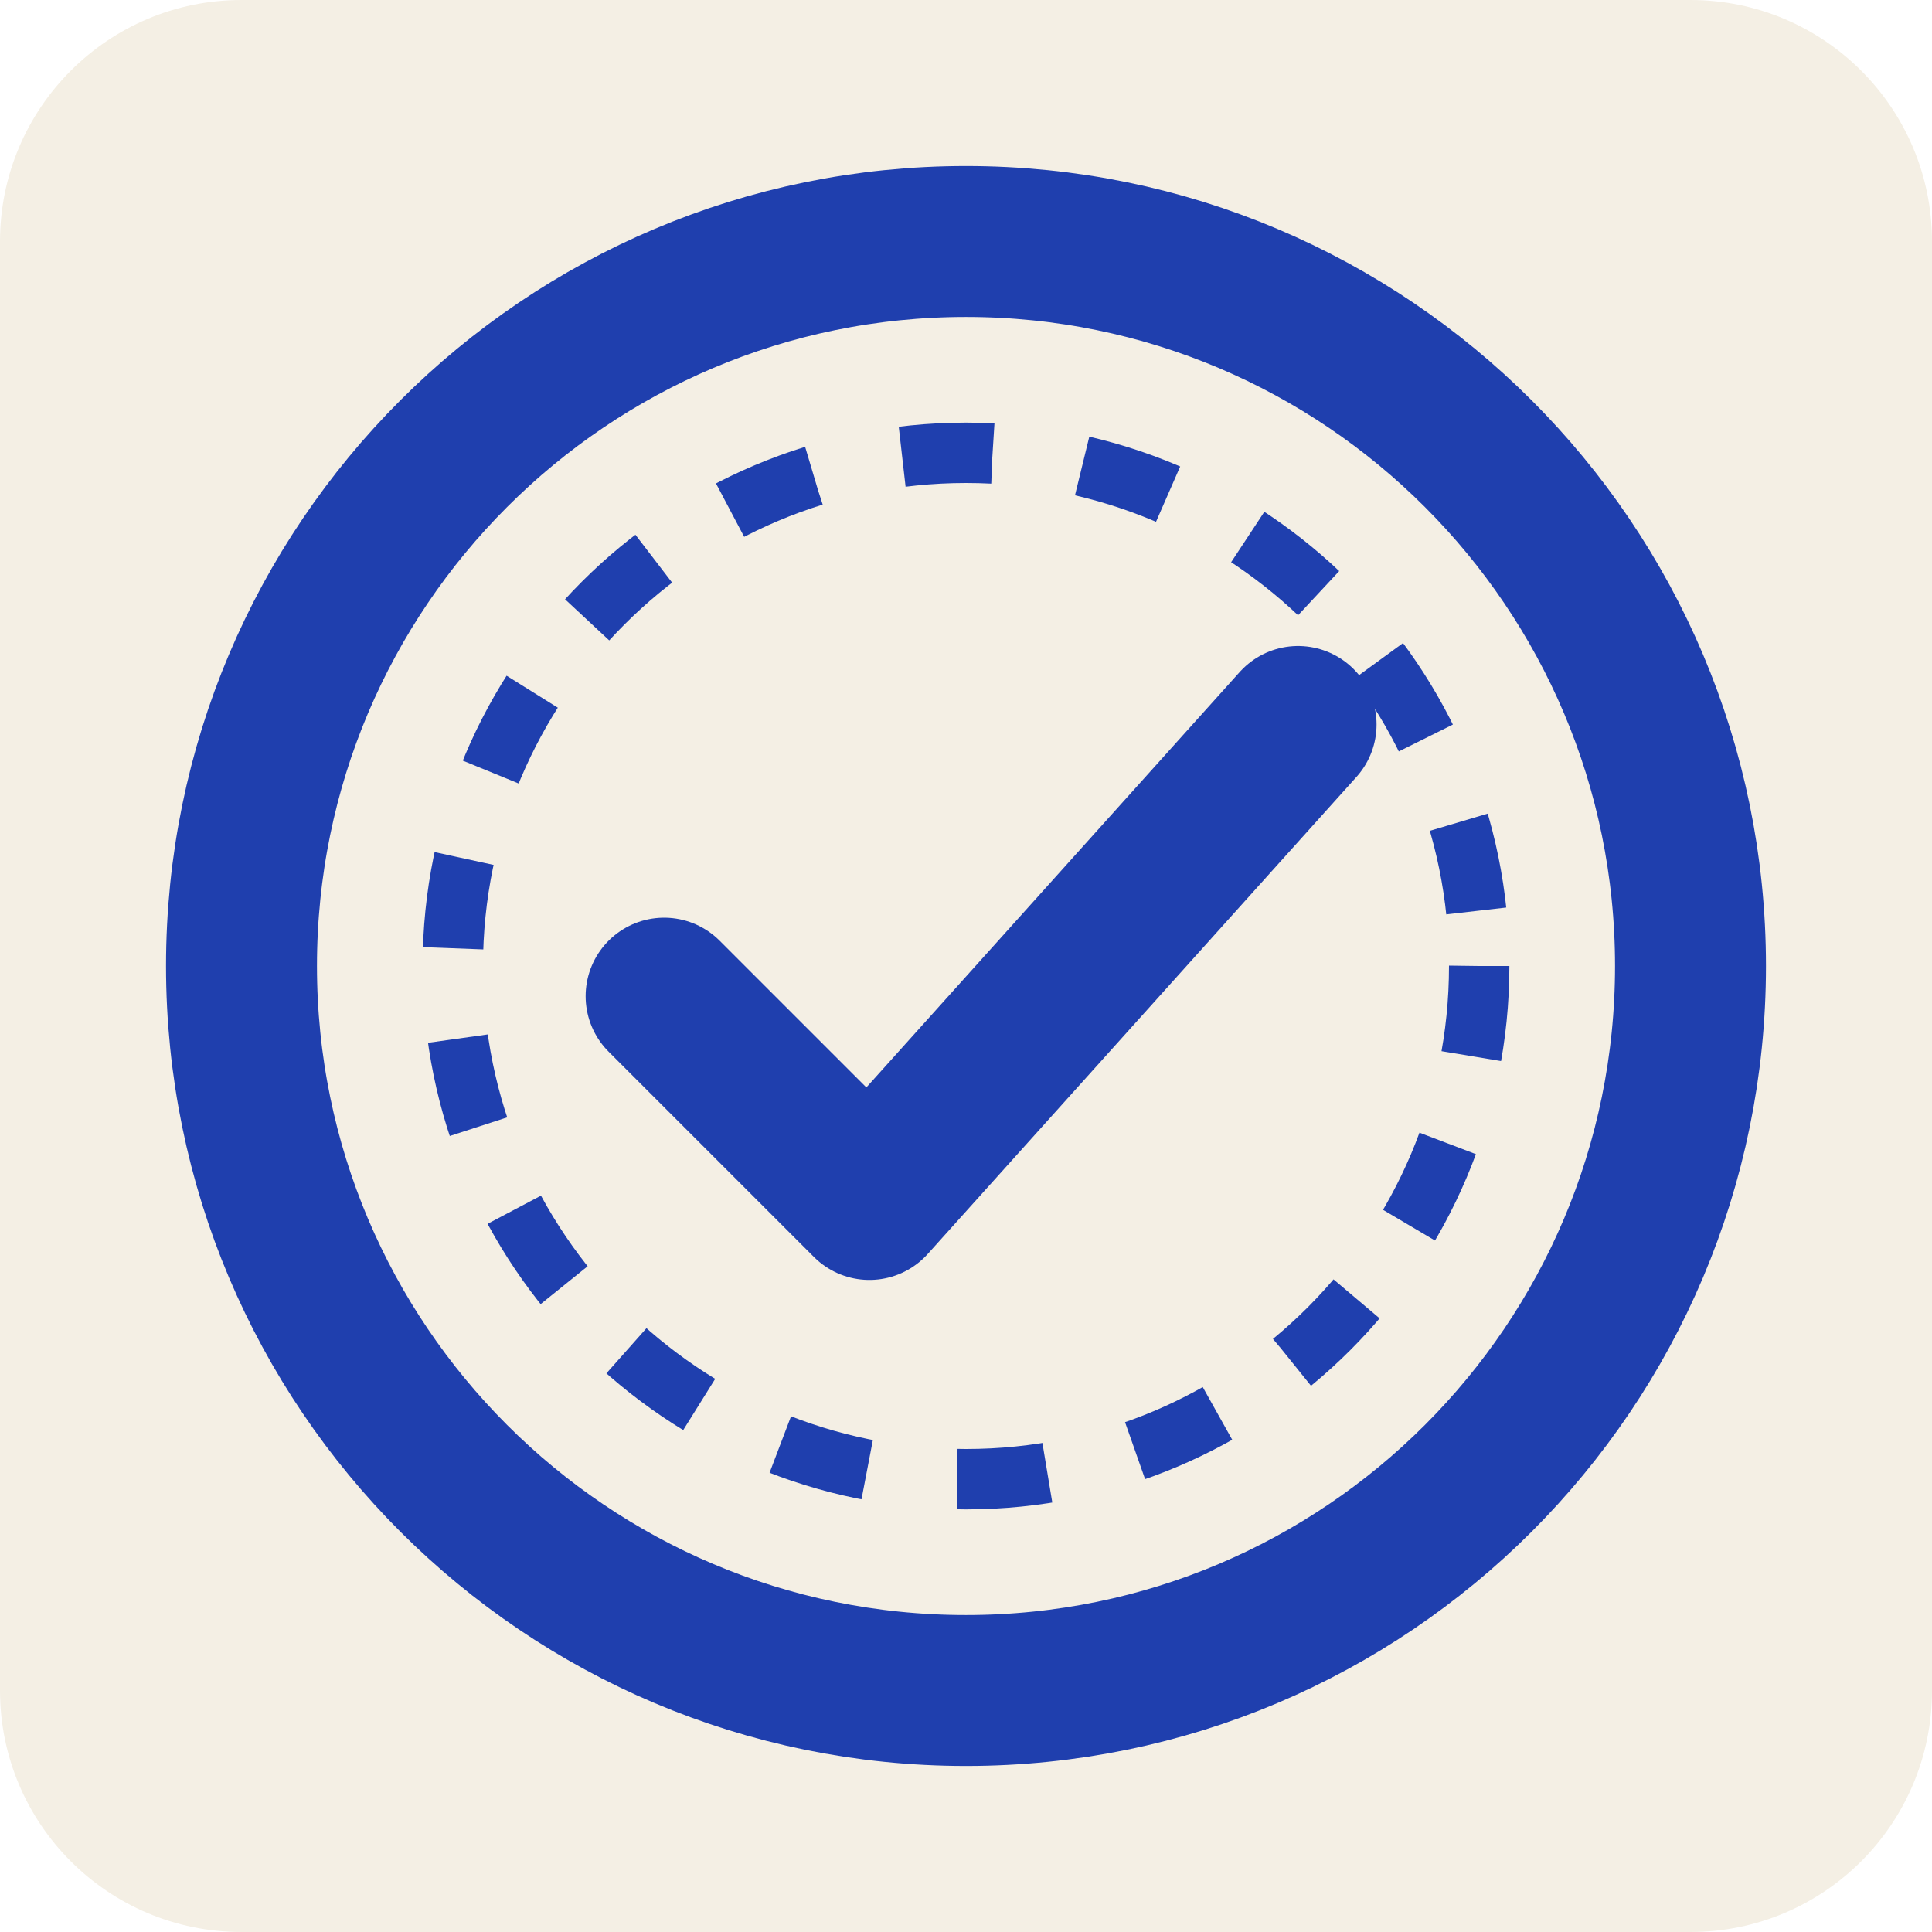
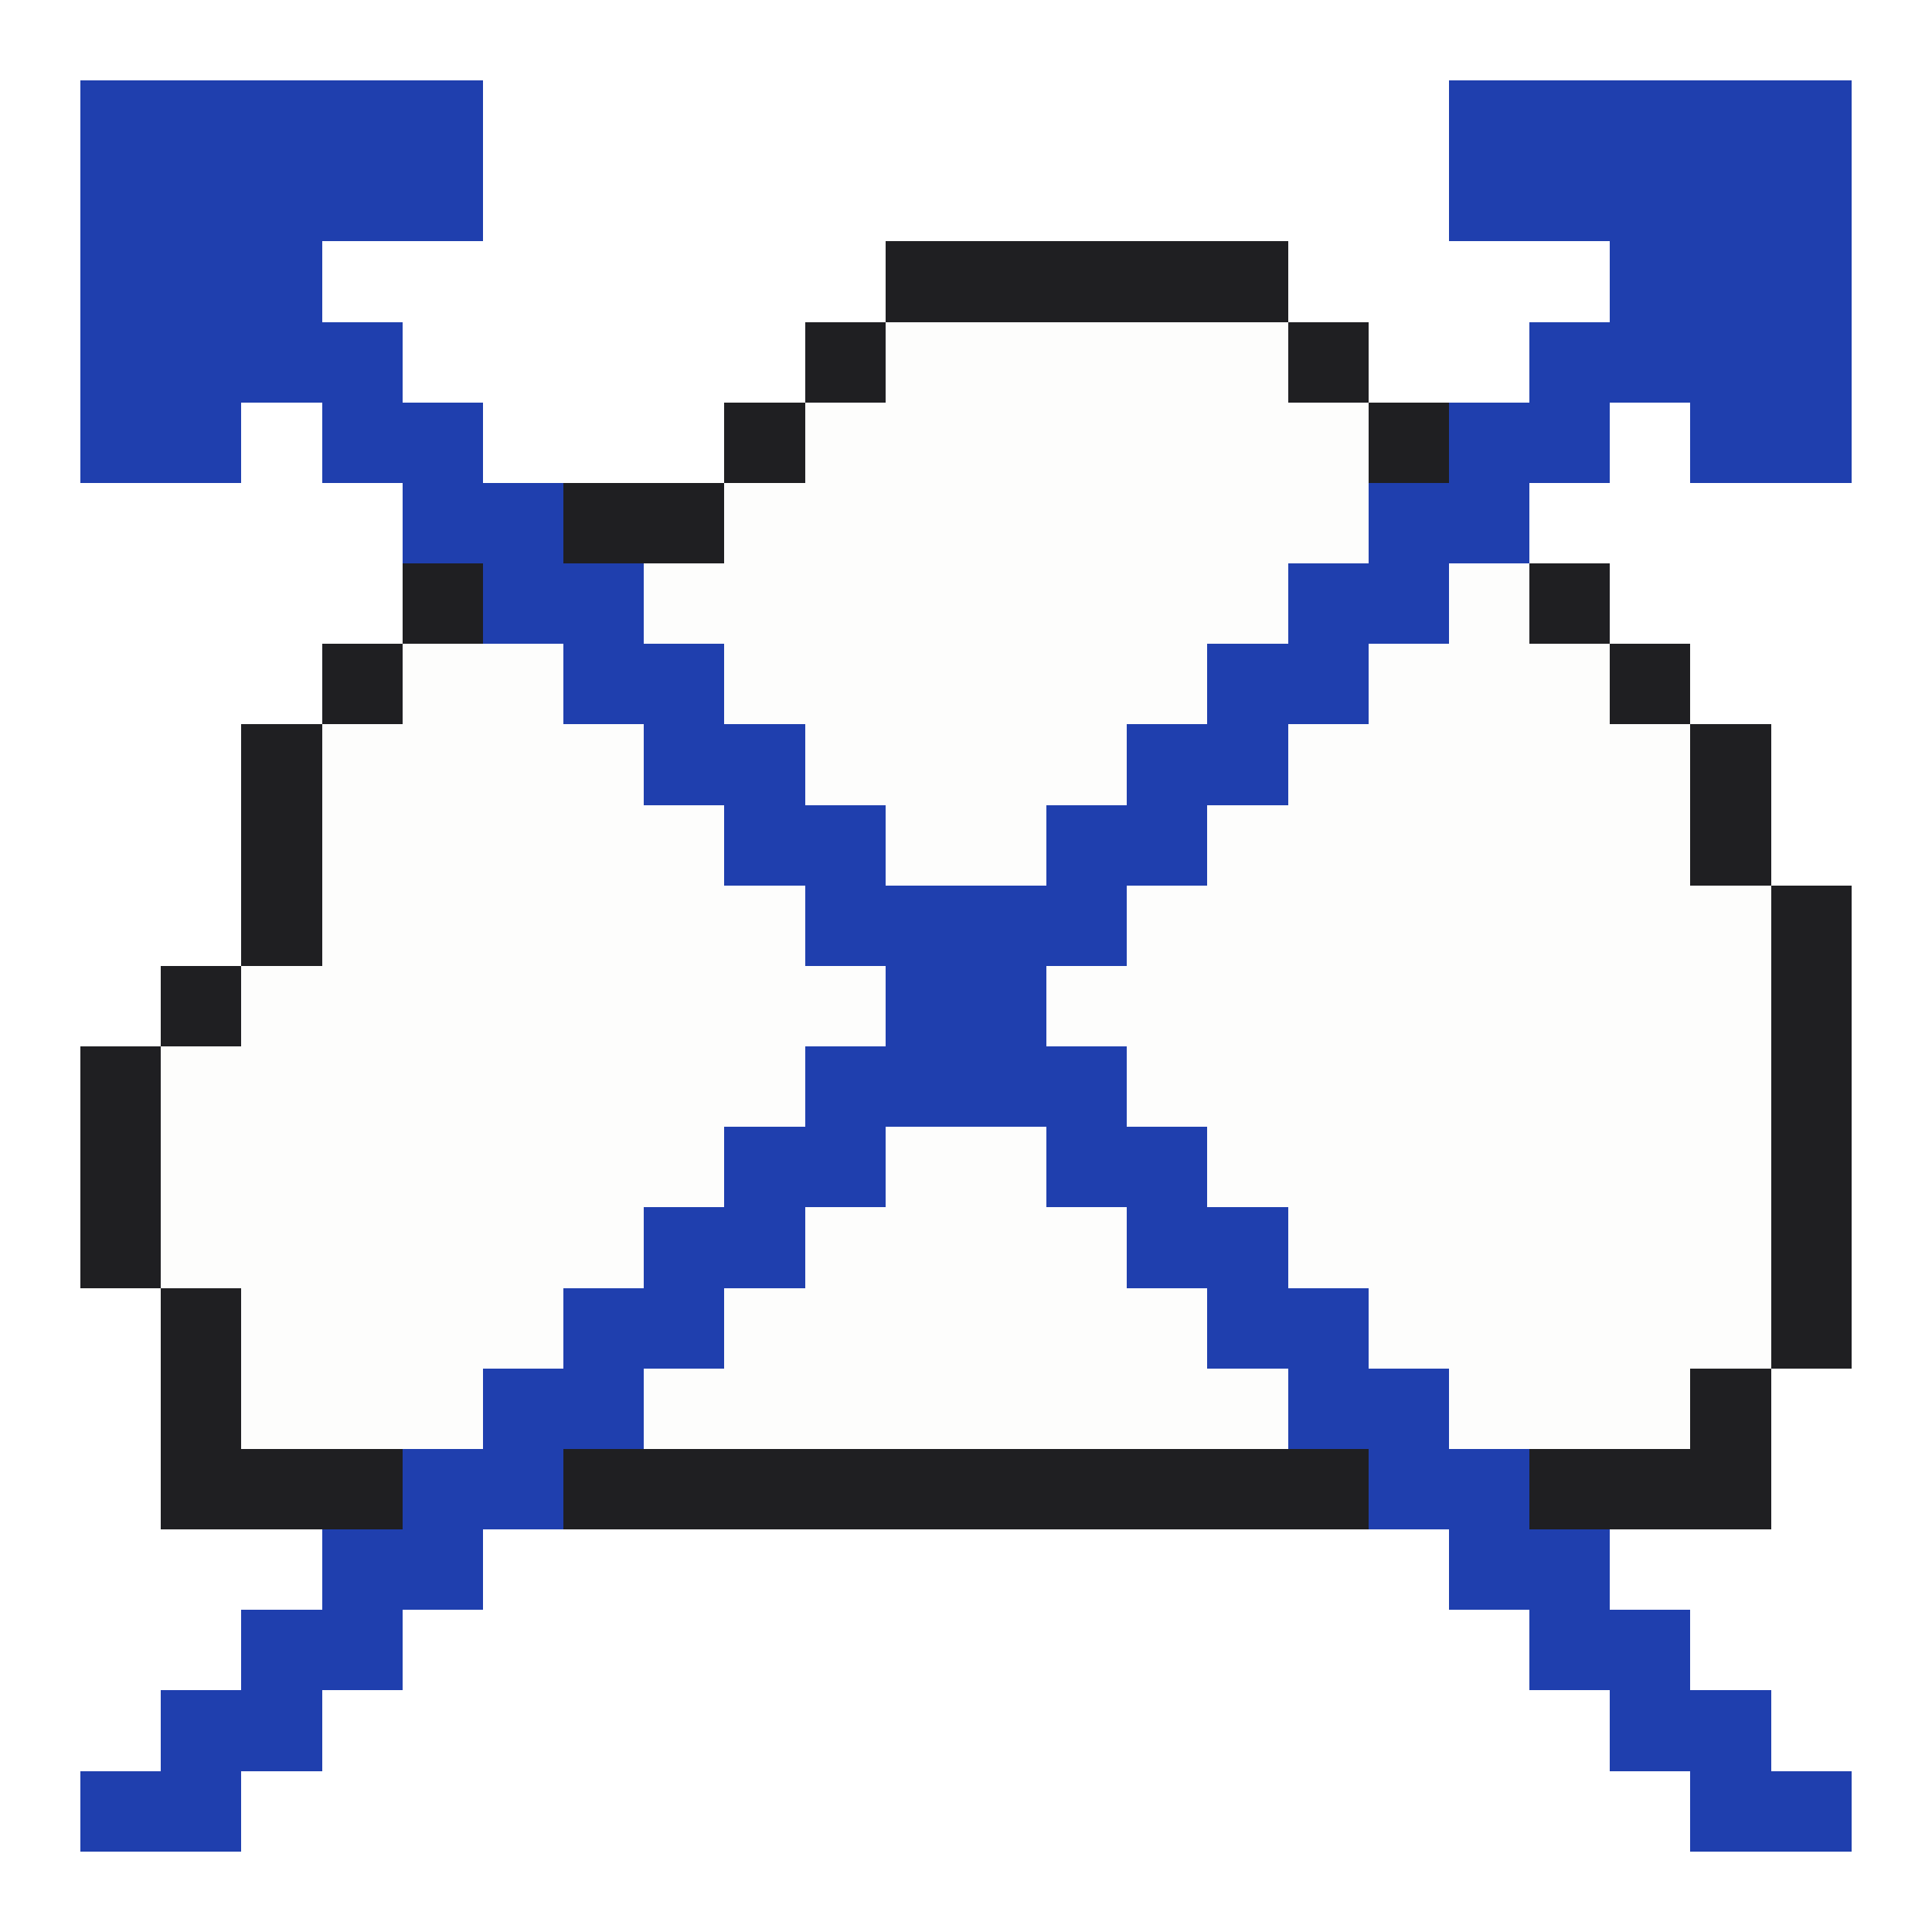
- <svg xmlns="http://www.w3.org/2000/svg" viewBox="0 0 32 32">
-   <rect width="32" height="32" rx="4" fill="#F4EFE4" />
-   <circle cx="16" cy="16" r="12" fill="none" stroke="#1F3FAE" stroke-width="2.5" />
-   <circle cx="16" cy="16" r="8.5" fill="none" stroke="#1F3FAE" stroke-width="1" stroke-dasharray="1.5 1.5" />
-   <path d="M11 16.5l3.4 3.4L21.5 12" fill="none" stroke="#1F3FAE" stroke-width="2.6" stroke-linecap="round" stroke-linejoin="round" />
+ <svg xmlns="http://www.w3.org/2000/svg" viewBox="0 0 24 24" shape-rendering="crispEdges">
+   <path d="M11 4h5v1h-5zM10 5h7v1h-7zM9 6h8v1h-8zM8 7h8v1h-8zM18 7h1v1h-1zM5 8h2v1h-2zM9 8h6v1h-6zM17 8h3v1h-3zM4 9h4v1h-4zM10 9h4v1h-4zM16 9h5v1h-5zM4 10h5v1h-5zM11 10h2v1h-2zM15 10h6v1h-6zM4 11h6v1h-6zM14 11h8v1h-8zM3 12h8v1h-8zM13 12h9v1h-9zM2 13h8v1h-8zM14 13h8v1h-8zM2 14h7v1h-7zM11 14h2v1h-2zM15 14h7v1h-7zM2 15h6v1h-6zM10 15h4v1h-4zM16 15h6v1h-6zM3 16h4v1h-4zM9 16h6v1h-6zM17 16h5v1h-5zM3 17h3v1h-3zM8 17h8v1h-8zM18 17h3v1h-3z" fill="#fdfdfc" />
+   <path d="M11 3h5v1h-5zM10 4h1v1h-1zM16 4h1v1h-1zM9 5h1v1h-1zM17 5h1v1h-1zM7 6h2v1h-2zM5 7h1v1h-1zM19 7h1v1h-1zM4 8h1v1h-1zM20 8h1v1h-1zM3 9h1v1h-1zM21 9h1v1h-1zM3 10h1v1h-1zM21 10h1v1h-1zM3 11h1v1h-1zM22 11h1v1h-1zM2 12h1v1h-1zM22 12h1v1h-1zM1 13h1v1h-1zM22 13h1v1h-1zM1 14h1v1h-1zM22 14h1v1h-1zM1 15h1v1h-1zM22 15h1v1h-1zM2 16h1v1h-1zM22 16h1v1h-1zM2 17h1v1h-1zM21 17h1v1h-1zM2 18h3v1h-3zM7 18h10v1h-10zM19 18h3v1h-3z" fill="#1f1f22" />
+   <path d="M1 1h5v1h-5zM18 1h5v1h-5zM1 2h5v1h-5zM18 2h5v1h-5zM1 3h3v1h-3zM20 3h3v1h-3zM1 4h4v1h-4zM19 4h4v1h-4zM1 5h2v1h-2zM4 5h2v1h-2zM18 5h2v1h-2zM21 5h2v1h-2zM5 6h2v1h-2zM17 6h2v1h-2zM6 7h2v1h-2zM16 7h2v1h-2zM7 8h2v1h-2zM15 8h2v1h-2zM8 9h2v1h-2zM14 9h2v1h-2zM9 10h2v1h-2zM13 10h2v1h-2zM10 11h4v1h-4zM11 12h2v1h-2zM10 13h4v1h-4zM9 14h2v1h-2zM13 14h2v1h-2zM8 15h2v1h-2zM14 15h2v1h-2zM7 16h2v1h-2zM15 16h2v1h-2zM6 17h2v1h-2zM16 17h2v1h-2zM5 18h2v1h-2zM17 18h2v1h-2zM4 19h2v1h-2zM18 19h2v1h-2zM3 20h2v1h-2zM19 20h2v1h-2zM2 21h2v1h-2zM20 21h2v1h-2zM1 22h2v1h-2zM21 22h2v1h-2z" fill="#1f3fae" />
</svg>
